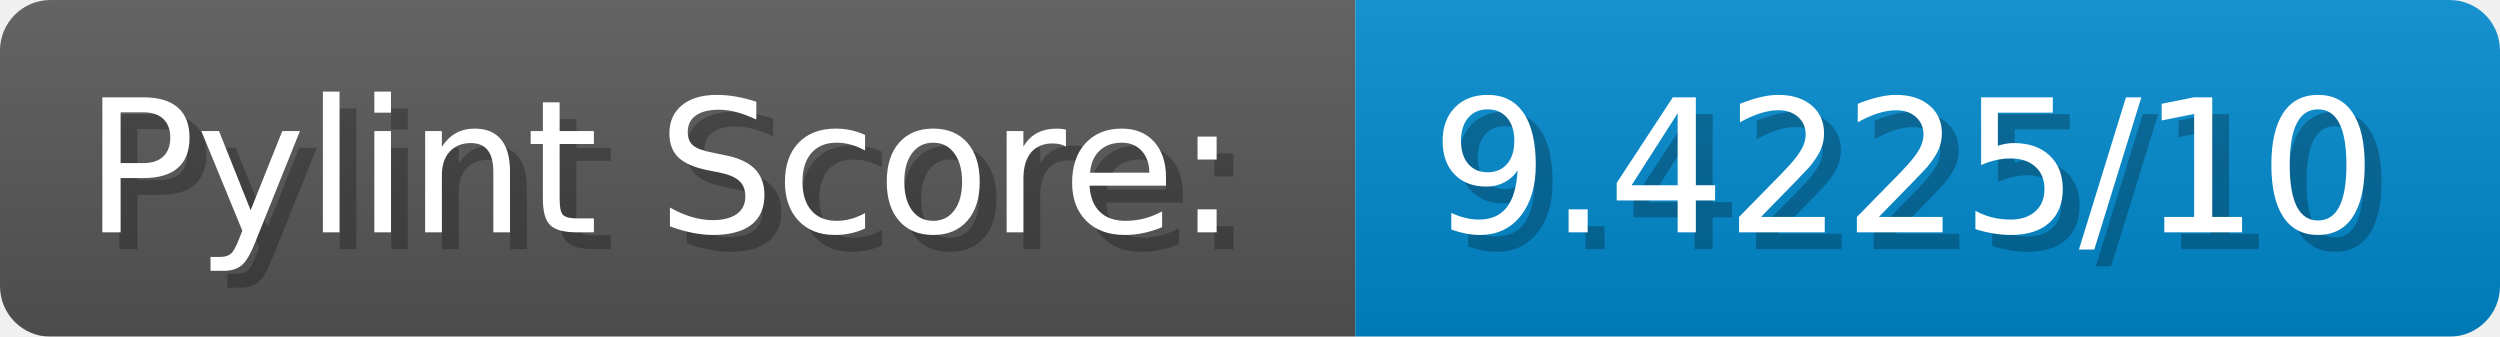
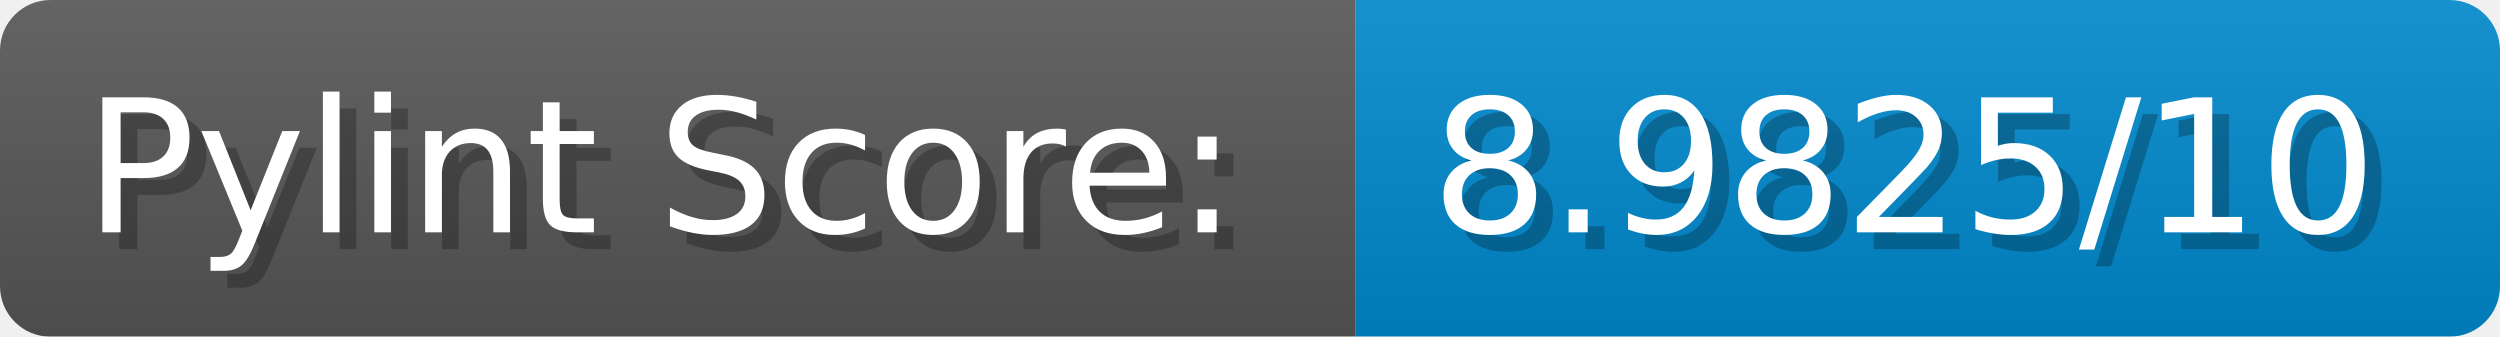
- <svg xmlns="http://www.w3.org/2000/svg" width="222.75" height="30" viewBox="0 0 1485 200" role="img" aria-label="Pylint Score:: 9.4225/10">
+ <svg xmlns="http://www.w3.org/2000/svg" width="222.75" height="30" viewBox="0 0 1485 200" role="img" aria-label="Pylint Score:: 8.9825/10">
  <linearGradient id="a" x2="0" y2="100%">
    <stop offset="0" stop-opacity=".1" stop-color="#EEE" />
    <stop offset="1" stop-opacity=".1" />
  </linearGradient>
  <mask id="m">
    <rect width="1485" height="200" rx="30" fill="#FFF" />
  </mask>
  <g mask="url(#m)">
    <rect width="805" height="200" fill="#555" />
    <rect width="680" height="200" fill="#08C" x="805" />
    <rect width="1485" height="200" fill="url(#a)" />
  </g>
  <g aria-hidden="true" fill="#fff" text-anchor="start" font-family="Verdana,DejaVu Sans,sans-serif" font-size="110">
    <text x="60" y="148" textLength="705" fill="#000" opacity="0.25">Pylint Score:</text>
    <text x="50" y="138" textLength="705">Pylint Score:</text>
-     <text x="860" y="148" textLength="580" fill="#000" opacity="0.25">9.4225/10</text>
-     <text x="850" y="138" textLength="580">9.4225/10</text>
+     <text x="860" y="148" textLength="580" fill="#000" opacity="0.25">8.9825/10</text>
+     <text x="850" y="138" textLength="580">8.9825/10</text>
  </g>
</svg>
